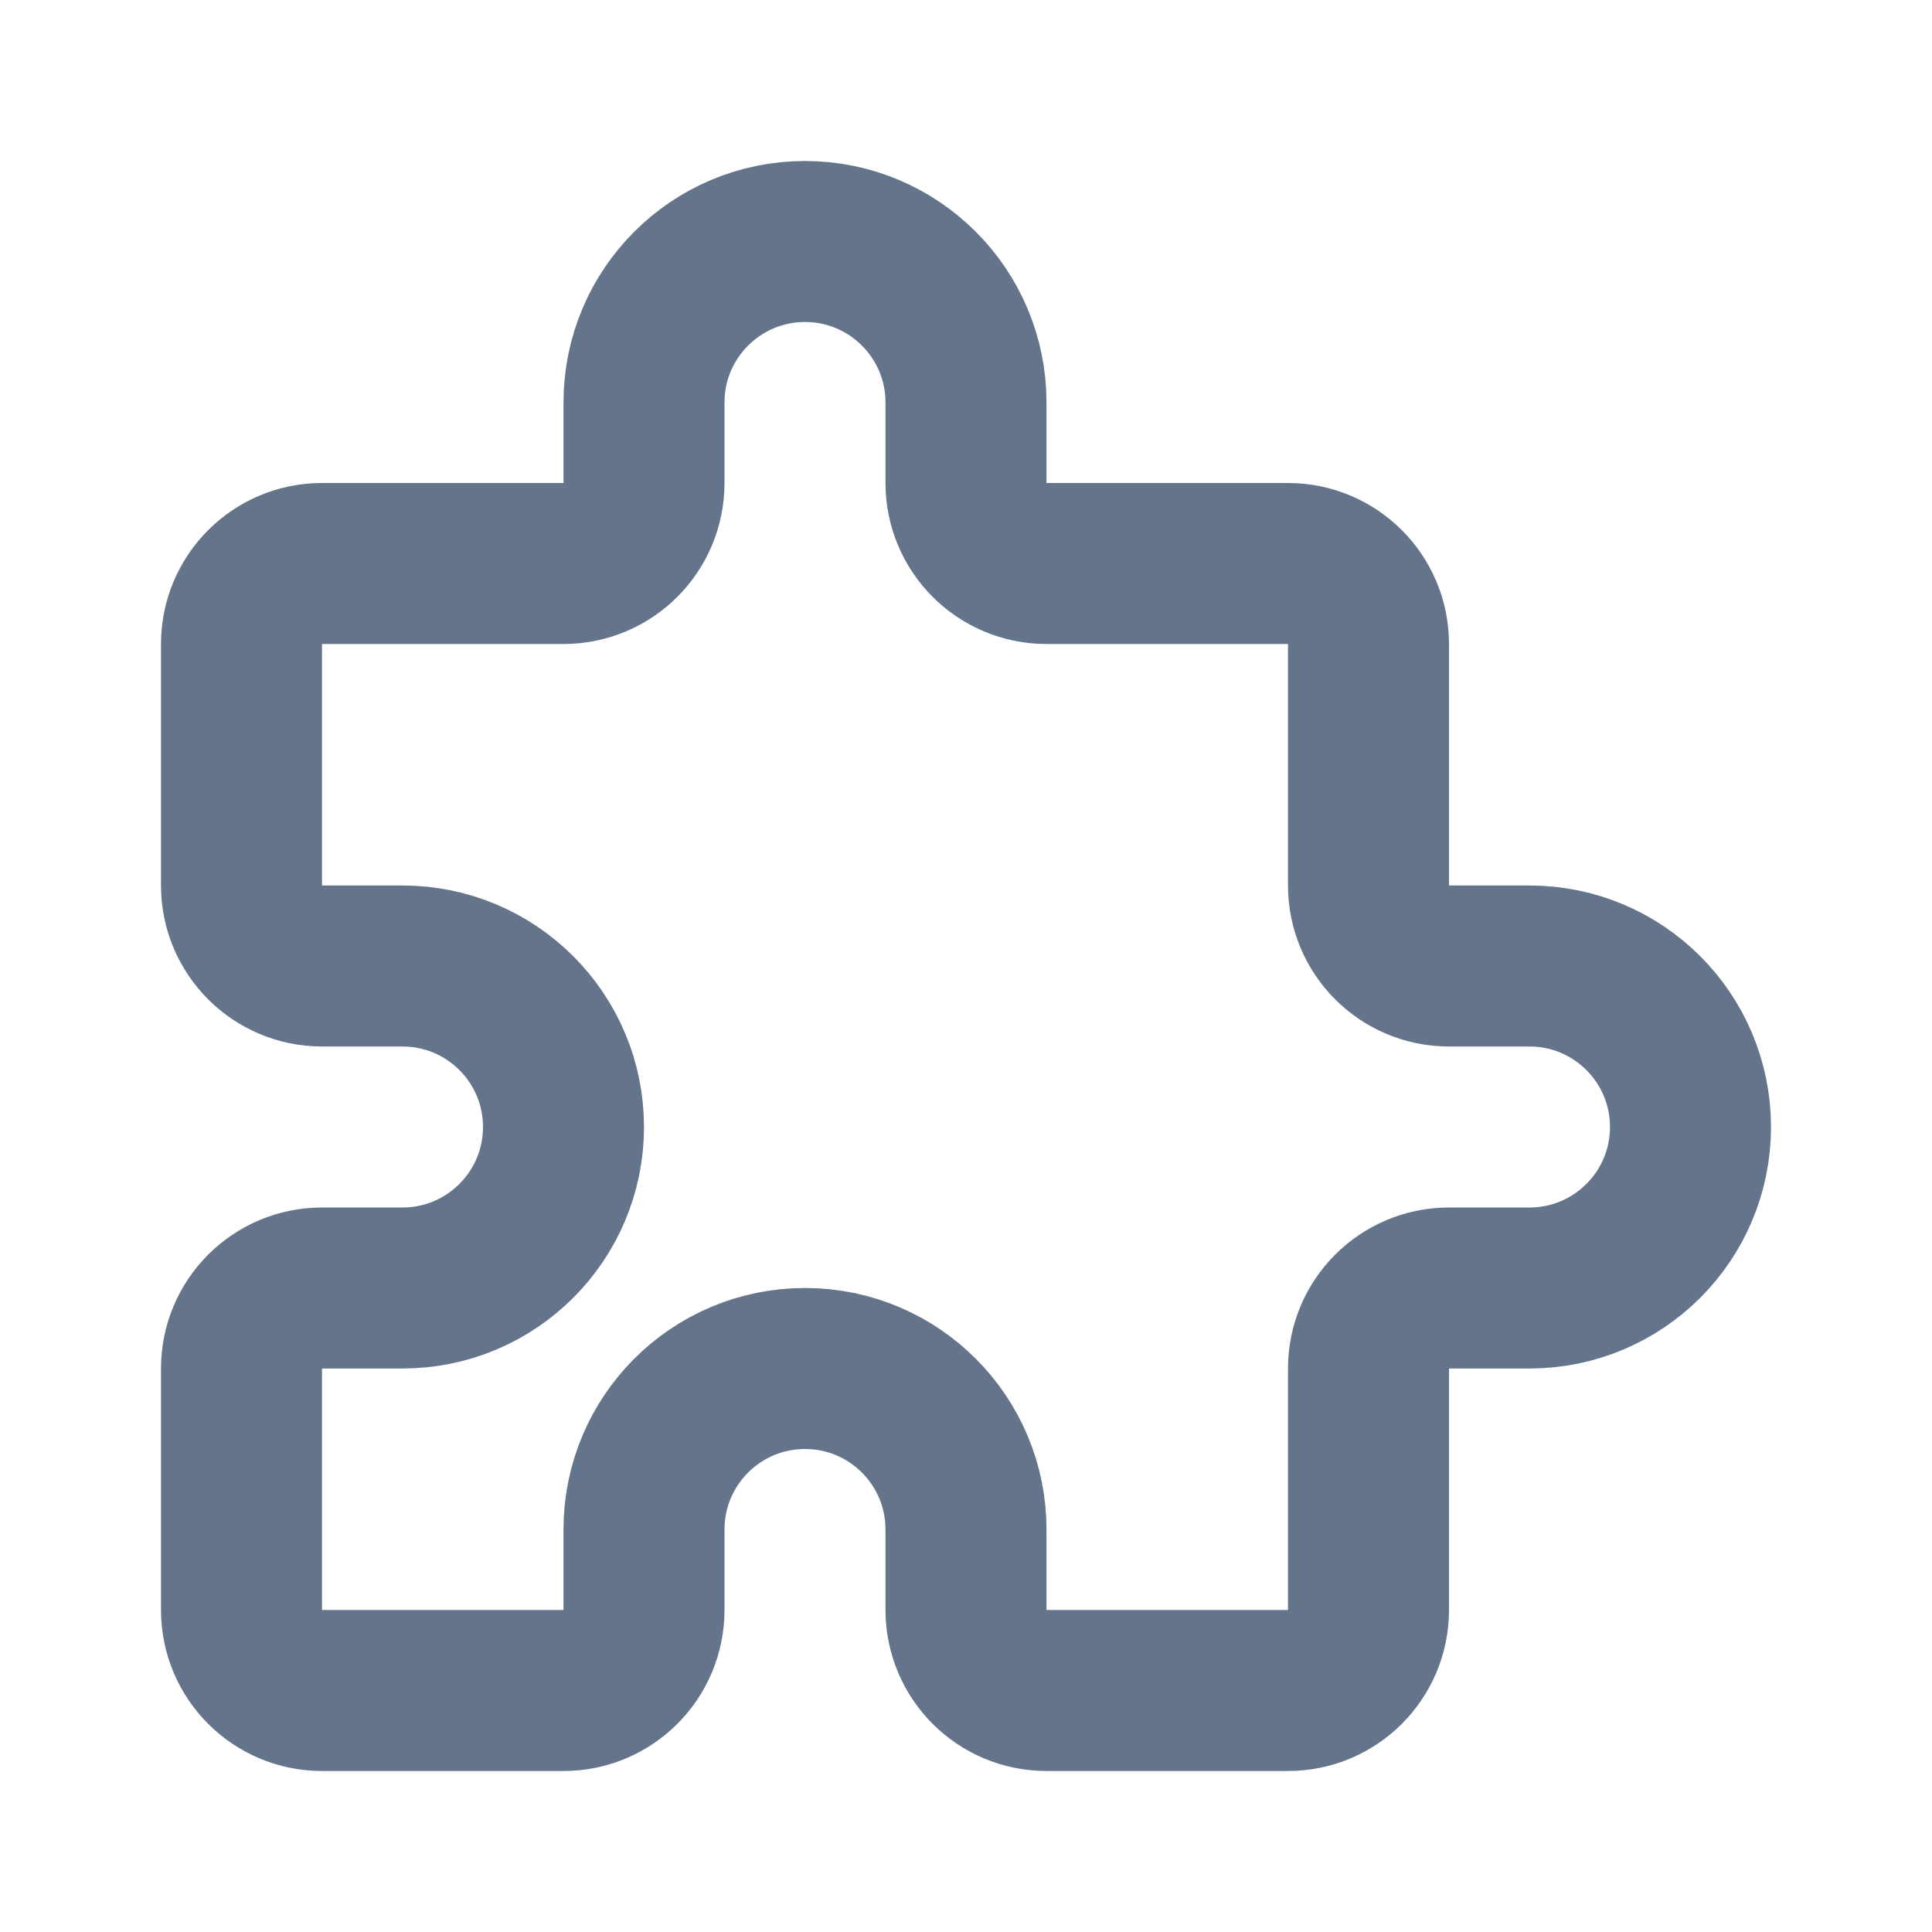
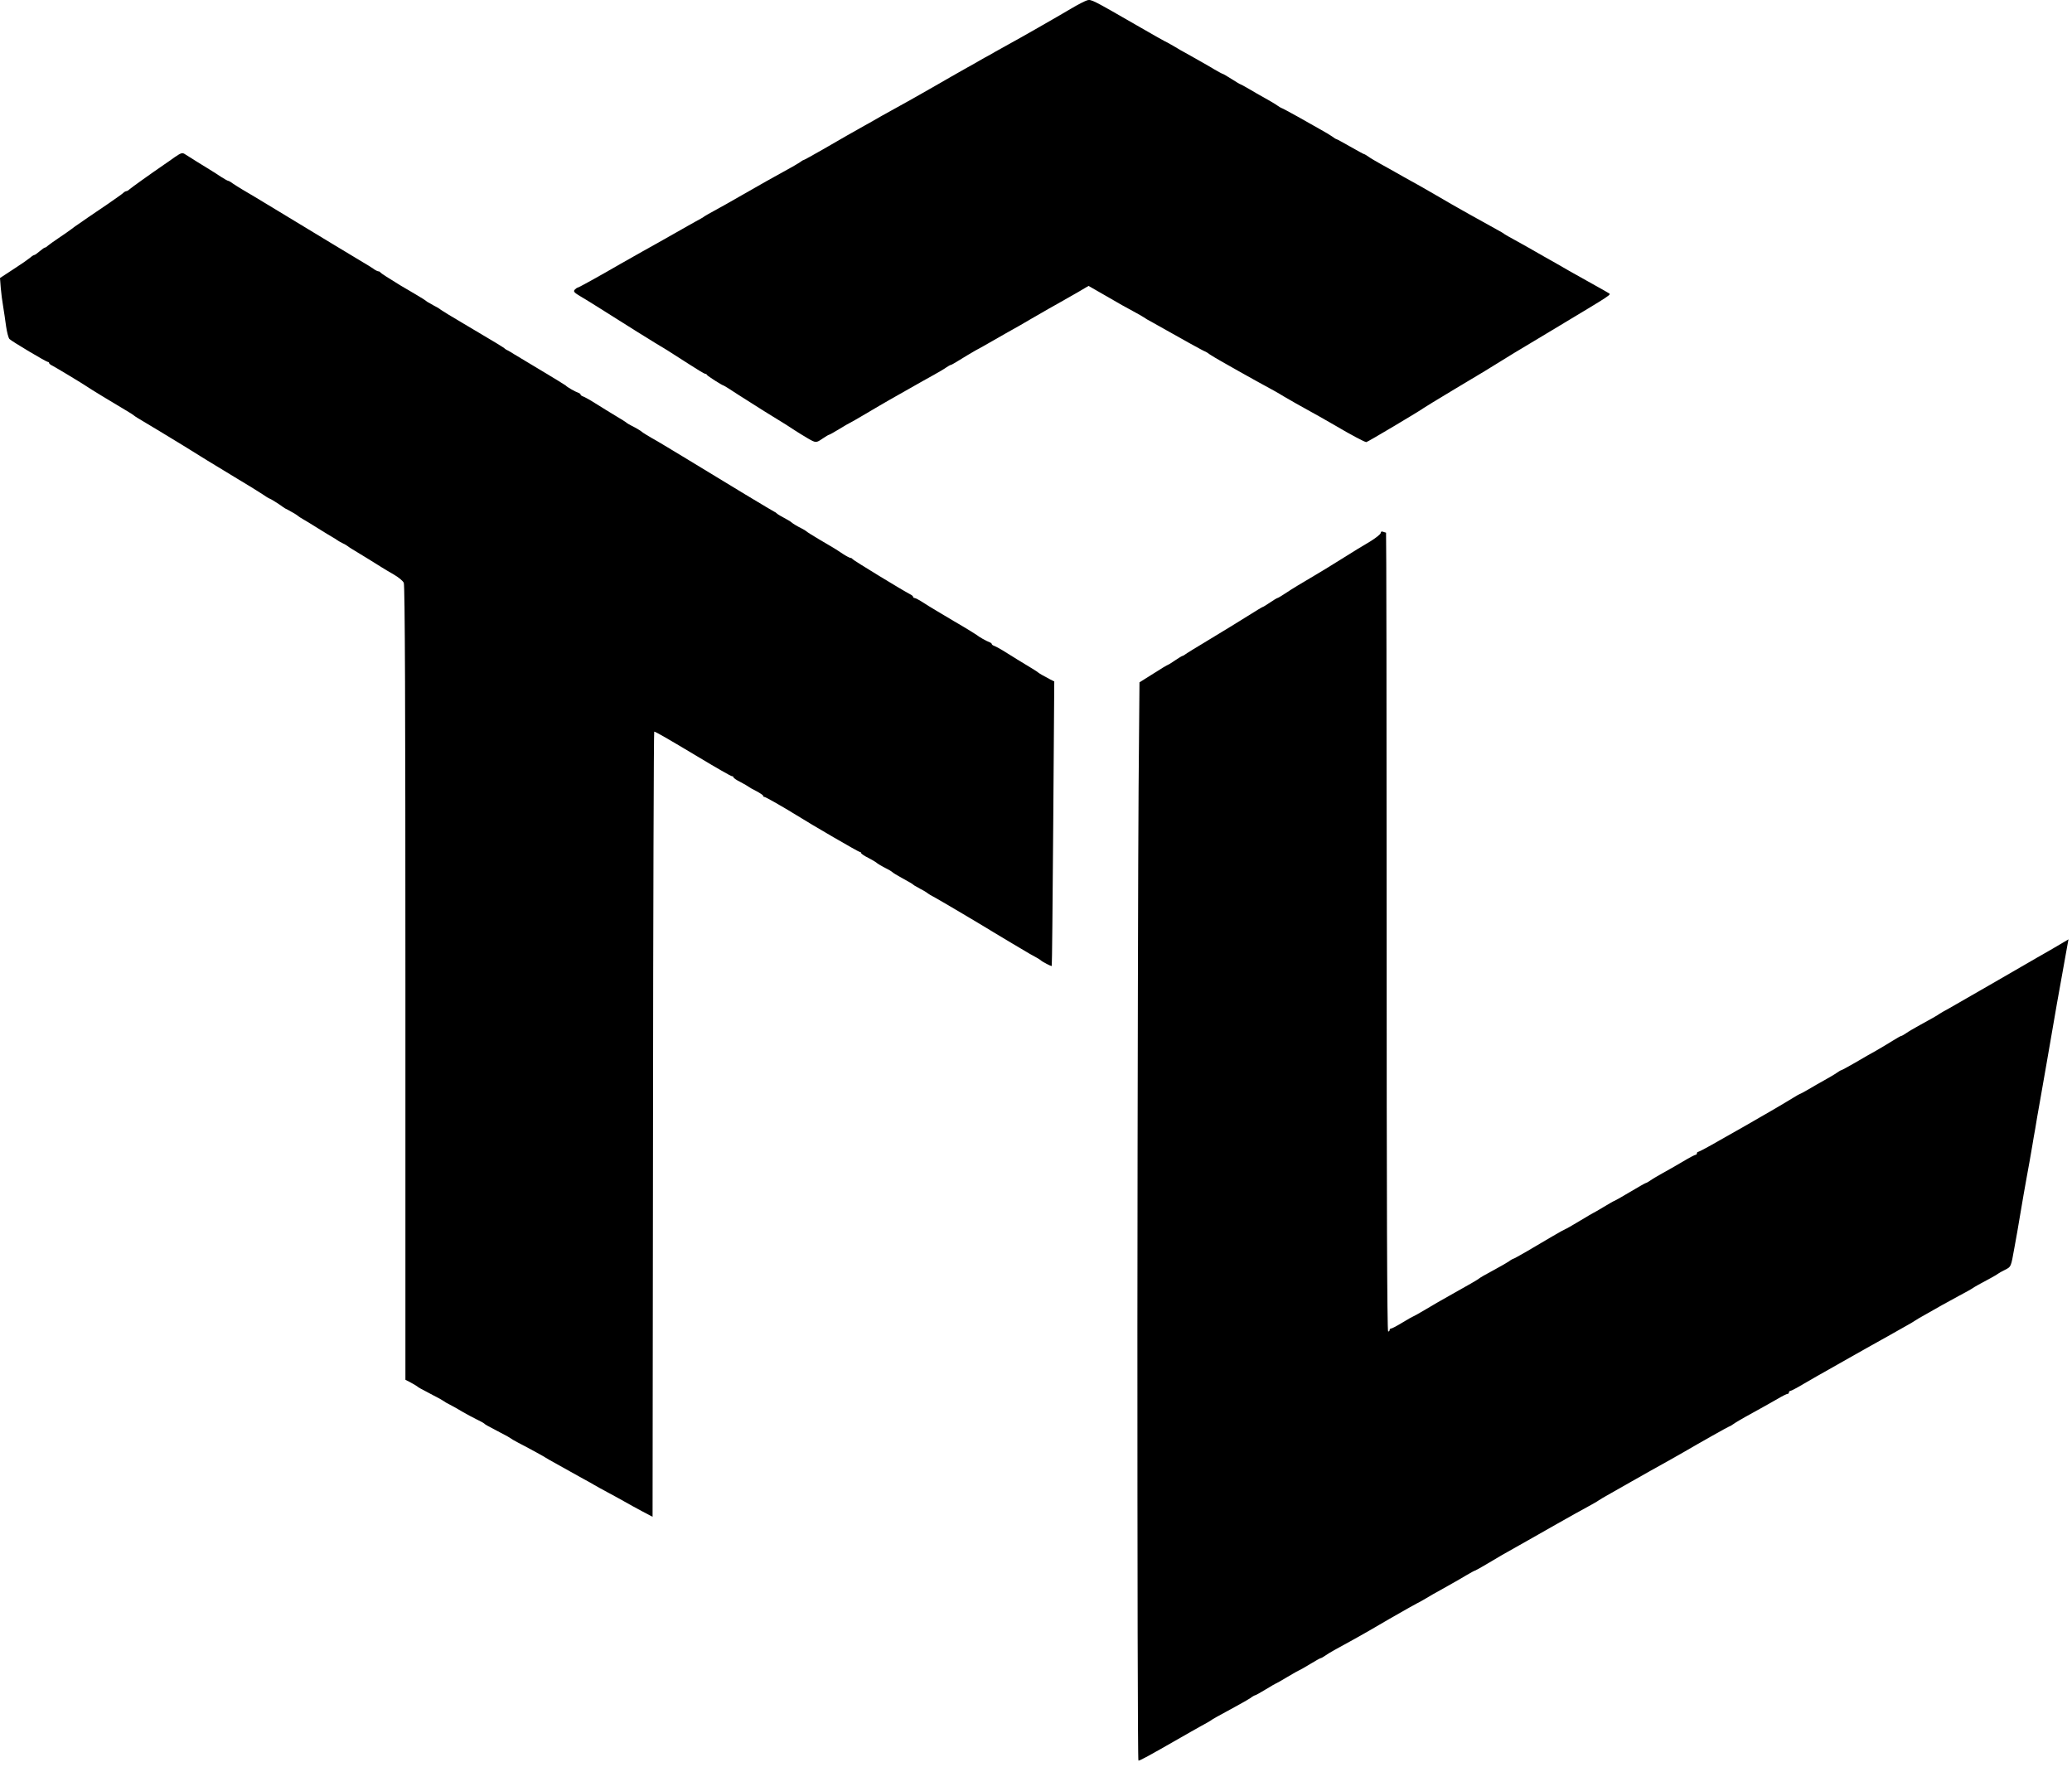
- <svg xmlns="http://www.w3.org/2000/svg" viewBox="0 0 24 24" width="100%" height="100%" preserveAspectRatio="xMidYMid meet" color="#64748B">
-   <path fill="none" stroke="currentColor" stroke-linecap="round" stroke-linejoin="round" stroke-width="2" d="M4 7h3a1 1 0 0 0 1-1V5a2 2 0 0 1 4 0v1a1 1 0 0 0 1 1h3a1 1 0 0 1 1 1v3a1 1 0 0 0 1 1h1a2 2 0 0 1 0 4h-1a1 1 0 0 0-1 1v3a1 1 0 0 1-1 1h-3a1 1 0 0 1-1-1v-1a2 2 0 0 0-4 0v1a1 1 0 0 1-1 1H4a1 1 0 0 1-1-1v-3a1 1 0 0 1 1-1h1a2 2 0 0 0 0-4H4a1 1 0 0 1-1-1V8a1 1 0 0 1 1-1" />
+ <svg xmlns="http://www.w3.org/2000/svg" width="251" height="214" viewBox="0 0 251 214" fill="none">
+   <path d="M77.793 183.079C77.11 182.719 76.139 182.18 75.635 181.892C75.15 181.622 74.215 181.1 73.567 180.759C72.92 180.417 72.219 180.021 72.003 179.895C71.805 179.769 71.194 179.428 70.654 179.14C70.133 178.852 69.413 178.456 69.072 178.258C68.73 178.061 67.957 177.629 67.363 177.305C66.77 176.981 66.213 176.658 66.105 176.586C65.925 176.46 64.54 175.686 62.778 174.769C62.328 174.535 61.933 174.301 61.879 174.247C61.825 174.193 61.267 173.87 60.62 173.546C58.929 172.664 58.75 172.557 58.642 172.431C58.588 172.377 58.192 172.161 57.743 171.945C57.293 171.729 56.538 171.315 56.034 171.028C55.549 170.722 54.847 170.344 54.506 170.164C54.164 170.002 53.84 169.805 53.786 169.751C53.732 169.697 53.175 169.373 52.528 169.049C50.873 168.186 50.657 168.06 50.55 167.952C50.496 167.898 50.154 167.7 49.794 167.502L49.111 167.142V119.081C49.111 85.895 49.057 70.894 48.913 70.606C48.823 70.372 48.266 69.923 47.708 69.599C47.151 69.275 46.467 68.879 46.198 68.7C45.784 68.43 43.626 67.099 42.547 66.451C42.349 66.325 42.152 66.199 42.098 66.145C42.044 66.091 41.774 65.93 41.468 65.786C41.181 65.642 40.893 65.48 40.839 65.426C40.785 65.372 40.551 65.228 40.299 65.084C40.048 64.94 39.238 64.455 38.501 63.987C37.764 63.519 36.955 63.034 36.703 62.89C36.451 62.746 36.217 62.602 36.163 62.548C36.019 62.404 35.39 62.026 34.904 61.775C34.653 61.667 34.383 61.505 34.275 61.415C33.88 61.109 32.729 60.389 32.639 60.389C32.585 60.389 32.207 60.156 31.794 59.868C31.38 59.598 29.833 58.627 28.341 57.745C25.949 56.306 24.115 55.173 22.245 54.004C21.921 53.806 20.626 53.015 19.349 52.241C18.055 51.468 16.85 50.748 16.652 50.623C16.454 50.497 16.256 50.371 16.203 50.317C16.148 50.263 15.879 50.083 15.573 49.903C13.595 48.734 10.826 47.043 10.556 46.845C10.214 46.593 6.779 44.525 6.366 44.309C6.132 44.201 5.952 44.057 5.952 43.985C5.952 43.895 5.88 43.841 5.79 43.841C5.611 43.841 1.457 41.377 1.151 41.071C1.025 40.964 0.845 40.262 0.737 39.525C0.647 38.787 0.468 37.69 0.378 37.096C0.27 36.503 0.144 35.495 0.09 34.848L0 33.679L1.618 32.617C2.518 32.042 3.417 31.412 3.633 31.233C3.848 31.035 4.082 30.891 4.154 30.891C4.226 30.891 4.514 30.693 4.801 30.441C5.089 30.189 5.377 29.991 5.449 29.991C5.521 29.991 5.683 29.884 5.808 29.758C5.934 29.65 6.528 29.218 7.121 28.822C7.715 28.427 8.416 27.941 8.668 27.743C8.919 27.545 9.315 27.257 9.549 27.113C9.765 26.97 10.25 26.628 10.61 26.376C10.97 26.124 12.03 25.405 12.966 24.775C13.901 24.128 14.782 23.516 14.908 23.39C15.034 23.264 15.213 23.156 15.303 23.156C15.393 23.156 15.573 23.049 15.699 22.922C15.897 22.743 18.127 21.142 19.907 19.919C20.123 19.775 20.698 19.379 21.166 19.037C21.939 18.516 22.083 18.462 22.407 18.678C22.766 18.911 24.924 20.261 25.643 20.692C25.841 20.818 26.345 21.124 26.758 21.412C27.172 21.681 27.568 21.897 27.622 21.897C27.693 21.897 27.963 22.041 28.215 22.239C28.485 22.419 28.988 22.743 29.33 22.941C29.672 23.138 31.704 24.343 33.825 25.639C38.465 28.462 42.979 31.179 43.968 31.772C44.381 32.006 44.921 32.348 45.191 32.528C45.442 32.725 45.748 32.869 45.838 32.869C45.946 32.869 46.054 32.941 46.09 33.013C46.126 33.085 47.205 33.787 48.481 34.56C49.776 35.316 50.981 36.035 51.179 36.161C51.377 36.287 51.575 36.413 51.629 36.467C51.682 36.521 51.898 36.665 52.132 36.773C52.348 36.898 52.707 37.114 52.941 37.222C53.157 37.348 53.373 37.492 53.427 37.546C53.481 37.6 54.739 38.373 56.214 39.237C60.116 41.539 61.051 42.115 61.159 42.241C61.213 42.295 61.375 42.403 61.519 42.456C61.663 42.528 62.005 42.726 62.274 42.906C62.562 43.068 64.055 43.967 65.601 44.903C67.166 45.838 68.478 46.647 68.532 46.701C68.676 46.881 69.683 47.457 70.025 47.565C70.187 47.619 70.331 47.727 70.331 47.799C70.331 47.87 70.474 47.978 70.654 48.032C70.816 48.104 71.248 48.32 71.625 48.554C72.219 48.932 74.575 50.389 75.456 50.91C75.653 51.036 75.851 51.162 75.905 51.216C75.959 51.27 76.193 51.414 76.445 51.54C77.092 51.864 77.632 52.187 77.901 52.421C78.045 52.511 78.513 52.817 78.962 53.069C79.412 53.303 81.102 54.328 82.739 55.317C88.421 58.789 93.618 61.918 93.798 61.99C93.906 62.026 94.014 62.116 94.068 62.17C94.122 62.224 94.32 62.368 94.517 62.476C95.38 62.944 95.776 63.178 95.866 63.267C96.01 63.411 96.639 63.789 97.125 64.023C97.377 64.149 97.61 64.293 97.664 64.347C97.718 64.419 98.402 64.85 99.193 65.318C99.984 65.786 100.793 66.271 100.991 66.379C101.189 66.505 101.692 66.811 102.106 67.099C102.52 67.368 102.933 67.584 103.023 67.584C103.131 67.584 103.239 67.656 103.275 67.728C103.329 67.854 109.407 71.559 110.252 71.991C110.45 72.081 110.612 72.225 110.612 72.297C110.612 72.387 110.702 72.441 110.792 72.441C110.9 72.441 111.403 72.711 111.925 73.052C112.428 73.394 114.083 74.365 115.557 75.247C117.05 76.11 118.291 76.884 118.344 76.938C118.506 77.099 119.513 77.675 119.837 77.783C119.999 77.837 120.143 77.945 120.143 78.017C120.143 78.089 120.287 78.197 120.466 78.251C120.628 78.323 121.06 78.538 121.437 78.772C122.031 79.15 124.387 80.607 125.268 81.129C125.466 81.254 125.663 81.38 125.717 81.434C125.825 81.542 126.545 81.956 127.21 82.298L127.713 82.549L127.588 99.745C127.516 109.224 127.444 116.995 127.408 117.013C127.354 117.085 126.257 116.509 126.077 116.329C125.987 116.239 125.466 115.933 124.728 115.538C124.387 115.34 120.898 113.271 120.323 112.912C119.316 112.282 113.975 109.116 113.309 108.757C112.86 108.523 112.464 108.289 112.41 108.235C112.356 108.181 112.14 108.037 111.925 107.911C111.691 107.803 111.331 107.587 111.115 107.462C110.882 107.354 110.666 107.21 110.612 107.156C110.522 107.066 110.288 106.922 109.011 106.22C108.652 106.023 108.238 105.771 108.094 105.645C107.95 105.519 107.627 105.339 107.375 105.213C106.889 104.979 106.26 104.602 106.116 104.458C106.062 104.404 105.649 104.17 105.181 103.918C104.696 103.684 104.318 103.414 104.318 103.342C104.318 103.253 104.228 103.199 104.138 103.199C103.994 103.199 98.348 99.925 96.406 98.702C94.949 97.802 92.755 96.543 92.611 96.543C92.521 96.543 92.449 96.489 92.449 96.4C92.449 96.328 92.072 96.076 91.604 95.824C91.119 95.59 90.705 95.338 90.651 95.284C90.597 95.23 90.183 94.996 89.716 94.745C89.23 94.511 88.853 94.241 88.853 94.169C88.853 94.079 88.763 94.025 88.655 94.025C88.547 94.025 86.785 93.018 84.753 91.795C80.85 89.457 79.412 88.629 79.25 88.629C79.196 88.629 79.124 110.034 79.106 136.187L79.052 183.744L77.793 183.079Z" fill="currentColor" />
+   <path d="M137.784 160.81C137.802 131.941 137.874 102.55 137.928 95.482L138.036 82.657L139.726 81.596C140.643 81.002 141.435 80.534 141.489 80.534C141.525 80.534 141.92 80.3 142.352 79.995C142.783 79.707 143.179 79.455 143.251 79.455C143.305 79.455 143.449 79.365 143.575 79.275C143.701 79.167 145.049 78.34 146.578 77.423C148.106 76.505 150.156 75.246 151.127 74.635C152.098 74.023 152.926 73.519 152.98 73.519C153.034 73.519 153.429 73.268 153.861 72.98C154.292 72.692 154.688 72.44 154.76 72.44C154.814 72.44 155.335 72.134 155.893 71.757C156.45 71.379 157.727 70.606 158.716 70.03C159.705 69.454 161.449 68.393 162.582 67.674C163.715 66.954 165.244 66.019 165.963 65.605C166.664 65.173 167.258 64.706 167.258 64.562C167.258 64.4 167.366 64.346 167.546 64.418C167.707 64.472 167.869 64.526 167.905 64.526C167.941 64.526 167.977 86.308 167.977 112.911C167.977 145.054 168.031 161.296 168.157 161.296C168.265 161.296 168.337 161.224 168.337 161.116C168.337 161.026 168.427 160.936 168.517 160.936C168.625 160.936 169.236 160.613 169.883 160.217C170.531 159.821 171.106 159.497 171.142 159.497C171.178 159.497 171.808 159.156 172.527 158.724C173.228 158.292 174.955 157.303 176.339 156.529C177.724 155.756 178.983 155.037 179.127 154.911C179.27 154.785 180.044 154.335 180.835 153.921C181.626 153.49 182.489 153.004 182.759 152.824C183.011 152.626 183.281 152.482 183.334 152.482C183.388 152.482 184.126 152.069 184.971 151.583C185.816 151.079 187.183 150.27 188.028 149.784C188.873 149.281 189.61 148.885 189.646 148.885C189.7 148.885 190.474 148.435 191.373 147.896C192.272 147.356 193.027 146.906 193.063 146.906C193.081 146.906 193.657 146.583 194.304 146.187C194.951 145.791 195.527 145.467 195.581 145.467C195.617 145.467 196.48 144.982 197.469 144.388C198.458 143.795 199.321 143.309 199.375 143.309C199.429 143.309 199.699 143.165 199.951 142.985C200.22 142.787 200.886 142.41 201.425 142.104C201.965 141.816 203.044 141.187 203.817 140.737C204.59 140.269 205.309 139.891 205.399 139.891C205.489 139.891 205.561 139.82 205.561 139.712C205.561 139.622 205.633 139.532 205.723 139.532C205.813 139.532 206.928 138.938 208.205 138.201C209.463 137.481 210.866 136.69 211.316 136.438C212.97 135.503 216.459 133.47 217.196 133.002C217.628 132.733 218.005 132.517 218.041 132.517C218.095 132.517 218.563 132.265 219.084 131.959C219.606 131.635 220.487 131.15 221.026 130.844C221.566 130.538 222.231 130.161 222.501 129.963C222.753 129.783 223.004 129.639 223.058 129.639C223.112 129.639 223.868 129.225 224.749 128.722C225.612 128.2 226.781 127.552 227.32 127.247C227.86 126.941 228.723 126.419 229.244 126.095C229.766 125.772 230.233 125.502 230.287 125.502C230.359 125.502 230.629 125.358 230.881 125.178C231.151 124.98 231.816 124.603 232.355 124.297C233.866 123.469 234.765 122.966 234.963 122.804C235.071 122.732 235.592 122.426 236.132 122.138C236.671 121.833 238.901 120.555 241.077 119.296C243.253 118.037 245.843 116.544 246.832 115.969C247.821 115.411 249.061 114.692 249.601 114.368L250.572 113.792L250.464 114.386C249.655 118.811 248.648 124.513 247.982 128.47C247.641 130.466 247.479 131.348 247.101 133.506C246.886 134.693 246.634 136.15 246.544 136.744C246.436 137.337 246.274 138.237 246.202 138.722C246.112 139.226 245.95 140.143 245.843 140.791C245.717 141.438 245.573 142.32 245.483 142.769C245.303 143.777 244.997 145.485 244.764 146.906C244.512 148.435 244.224 150.09 244.026 151.133C243.595 153.544 243.631 153.436 242.875 153.831C242.48 154.029 242.12 154.227 242.066 154.281C242.012 154.335 241.653 154.551 241.257 154.767C239.908 155.486 239.099 155.936 238.919 156.08C238.829 156.152 238.092 156.565 237.301 156.979C236.509 157.411 235.574 157.914 235.233 158.112C234.891 158.31 234.046 158.796 233.362 159.174C232.679 159.551 232.032 159.929 231.924 160.019C231.816 160.091 231.366 160.379 230.917 160.613C230.467 160.864 229.784 161.242 229.388 161.476C228.993 161.71 228.327 162.069 227.914 162.303C226.835 162.915 225.612 163.58 224.263 164.354C223.616 164.732 222.411 165.415 221.566 165.883C220.721 166.35 219.372 167.124 218.545 167.609C217.735 168.095 216.98 168.491 216.89 168.491C216.782 168.491 216.71 168.581 216.71 168.671C216.71 168.779 216.639 168.851 216.549 168.851C216.441 168.851 215.901 169.12 215.326 169.462C214.211 170.092 213.114 170.721 211.495 171.603C210.956 171.908 210.291 172.286 210.021 172.484C209.769 172.664 209.517 172.808 209.463 172.808C209.391 172.808 205.687 174.894 203.943 175.919C203.601 176.117 202.666 176.639 201.875 177.089C200.4 177.898 199.699 178.312 197.649 179.463C197.001 179.841 195.886 180.47 195.149 180.884C194.412 181.298 193.729 181.693 193.621 181.783C193.513 181.873 192.937 182.197 192.344 182.521C191.229 183.132 190.474 183.546 188.478 184.679C187.83 185.039 186.338 185.884 185.151 186.568C182.004 188.331 181.518 188.618 180.08 189.482C179.36 189.913 178.731 190.255 178.695 190.255C178.641 190.255 178.173 190.507 177.652 190.813C177.13 191.137 176.357 191.568 175.944 191.802C175.512 192.036 174.829 192.432 174.415 192.665C173.983 192.899 173.21 193.331 172.689 193.655C172.167 193.96 171.718 194.212 171.682 194.212C171.646 194.212 170.117 195.076 168.301 196.119C166.503 197.18 164.614 198.259 164.111 198.529C161.773 199.806 161.018 200.22 160.568 200.544C160.317 200.724 160.047 200.867 159.993 200.867C159.921 200.867 159.345 201.191 158.698 201.587C158.051 201.983 157.475 202.306 157.439 202.306C157.403 202.306 156.756 202.666 156.001 203.116C155.263 203.566 154.616 203.925 154.58 203.925C154.544 203.925 153.987 204.249 153.339 204.645C152.692 205.04 152.116 205.364 152.044 205.364C151.991 205.364 151.721 205.508 151.469 205.706C151.199 205.886 150.336 206.372 149.545 206.803C147.495 207.918 146.865 208.26 146.668 208.422C146.578 208.494 146.038 208.8 145.499 209.088C144.959 209.393 143.701 210.095 142.711 210.67C139.133 212.721 138.108 213.279 137.91 213.279C137.82 213.279 137.784 189.662 137.784 160.81Z" fill="currentColor" />
+   <path d="M97.898 53.126C97.484 52.892 96.801 52.46 96.37 52.19C95.938 51.903 95.434 51.579 95.237 51.453C94.266 50.877 91.082 48.881 89.518 47.873C88.565 47.244 87.738 46.722 87.702 46.722C87.54 46.722 85.706 45.553 85.652 45.427C85.616 45.337 85.508 45.283 85.418 45.283C85.328 45.283 84.465 44.762 83.494 44.132C82.523 43.503 81.336 42.747 80.85 42.441C79.556 41.686 75.186 38.952 72.758 37.405C71.967 36.901 70.888 36.236 70.366 35.93C69.575 35.462 69.431 35.319 69.611 35.103C69.737 34.977 69.899 34.851 69.953 34.851C70.079 34.851 72.542 33.484 75.186 31.955C75.833 31.595 77.002 30.93 77.793 30.48C79.556 29.509 80.221 29.113 82.523 27.818C82.882 27.602 83.638 27.189 84.177 26.883C84.717 26.595 85.256 26.289 85.346 26.199C85.454 26.127 85.975 25.822 86.515 25.534C87.054 25.246 88.601 24.383 89.932 23.609C91.262 22.854 92.611 22.08 92.899 21.918C93.204 21.738 94.086 21.253 94.877 20.821C95.668 20.389 96.531 19.904 96.801 19.724C97.053 19.526 97.305 19.382 97.359 19.382C97.412 19.382 98.455 18.806 99.678 18.105C100.883 17.404 102.214 16.648 102.609 16.414C103.005 16.198 103.634 15.839 104.012 15.623C104.372 15.425 104.983 15.065 105.361 14.867C105.72 14.652 106.386 14.274 106.835 14.022C108.814 12.925 109.137 12.745 109.982 12.277C110.486 12.007 111.978 11.144 113.309 10.389C114.64 9.615 116.043 8.824 116.42 8.608C116.78 8.41 117.391 8.05 117.769 7.852C118.129 7.637 118.794 7.259 119.244 7.007C119.693 6.773 120.304 6.431 120.592 6.252C120.898 6.072 121.617 5.676 122.211 5.352C123.541 4.633 127.821 2.187 129.799 1.017C130.609 0.532 131.472 0.1 131.724 0.028C132.209 -0.08 132.335 -0.026 137.64 3.032C139.51 4.111 141.057 4.992 141.093 4.992C141.129 4.992 141.596 5.244 142.118 5.55C142.639 5.874 143.412 6.306 143.844 6.539C144.258 6.773 144.941 7.169 145.372 7.403C145.786 7.637 146.559 8.068 147.081 8.392C147.602 8.698 148.07 8.95 148.124 8.95C148.178 8.95 148.663 9.237 149.203 9.579C149.742 9.921 150.21 10.209 150.264 10.209C150.3 10.209 150.767 10.46 151.289 10.766C151.81 11.09 152.691 11.576 153.231 11.882C153.77 12.187 154.436 12.565 154.705 12.763C154.957 12.943 155.209 13.087 155.245 13.087C155.299 13.087 156.162 13.554 157.205 14.13C158.23 14.723 159.489 15.407 159.974 15.695C160.478 15.965 161.089 16.342 161.359 16.522C161.611 16.72 161.863 16.864 161.917 16.864C161.971 16.864 162.708 17.278 163.571 17.763C164.434 18.249 165.171 18.663 165.225 18.663C165.279 18.663 165.531 18.806 165.783 18.986C166.053 19.184 166.718 19.562 167.257 19.868C167.797 20.174 168.57 20.587 168.966 20.821C169.631 21.199 170.063 21.451 171.987 22.512C172.401 22.746 173.426 23.339 174.271 23.825C175.116 24.328 176.159 24.922 176.608 25.174C177.058 25.426 177.741 25.803 178.137 26.037C178.928 26.487 179.935 27.045 181.248 27.764C181.716 28.016 182.183 28.286 182.273 28.376C182.381 28.448 182.902 28.753 183.442 29.041C183.981 29.347 184.755 29.761 185.15 29.994C185.546 30.228 186.391 30.714 187.038 31.074C187.686 31.433 189.053 32.207 190.096 32.818C191.139 33.412 192.559 34.203 193.243 34.581C193.944 34.959 194.645 35.373 194.825 35.48C195.185 35.732 195.742 35.355 187.938 40.049C185.618 41.434 183.586 42.657 183.442 42.747C180.637 44.492 179.162 45.391 176.159 47.172C174.181 48.359 172.526 49.367 172.472 49.42C172.293 49.6 165.657 53.557 165.513 53.557C165.315 53.557 163.499 52.586 161.863 51.615C161.269 51.255 158.806 49.87 157.007 48.881C156.558 48.629 155.91 48.251 155.569 48.053C154.939 47.658 153.878 47.064 152.242 46.183C151.756 45.913 150.785 45.373 150.084 44.978C149.401 44.582 148.43 44.042 147.926 43.755C147.44 43.485 146.811 43.107 146.541 42.927C146.29 42.729 146.038 42.585 146.002 42.585C145.948 42.585 145.085 42.118 144.042 41.542C141.164 39.923 140.535 39.563 139.618 39.06C139.132 38.808 138.683 38.538 138.575 38.448C138.485 38.376 137.91 38.053 137.316 37.729C136.723 37.423 135.248 36.596 134.061 35.894L131.867 34.635L130.555 35.408C129.817 35.822 128.702 36.47 128.055 36.83C127.408 37.189 126.58 37.657 126.221 37.873C125.843 38.089 125.25 38.43 124.908 38.628C124.566 38.826 123.973 39.168 123.613 39.384C123.236 39.599 122.408 40.067 121.761 40.427C121.114 40.787 120.269 41.272 119.873 41.506C119.477 41.74 118.704 42.172 118.165 42.459C117.625 42.765 116.762 43.287 116.24 43.611C115.719 43.934 115.251 44.204 115.197 44.204C115.125 44.204 114.856 44.348 114.604 44.528C114.334 44.726 113.669 45.103 113.129 45.409C112.59 45.715 111.817 46.129 111.421 46.363C110.612 46.83 109.173 47.64 107.771 48.431C107.249 48.737 105.954 49.474 104.911 50.104C103.868 50.715 103.005 51.219 102.969 51.219C102.933 51.219 102.376 51.543 101.728 51.939C101.081 52.334 100.505 52.658 100.452 52.658C100.398 52.658 100.038 52.856 99.678 53.108C98.869 53.665 98.833 53.665 97.898 53.126Z" fill="currentColor" />
</svg>
